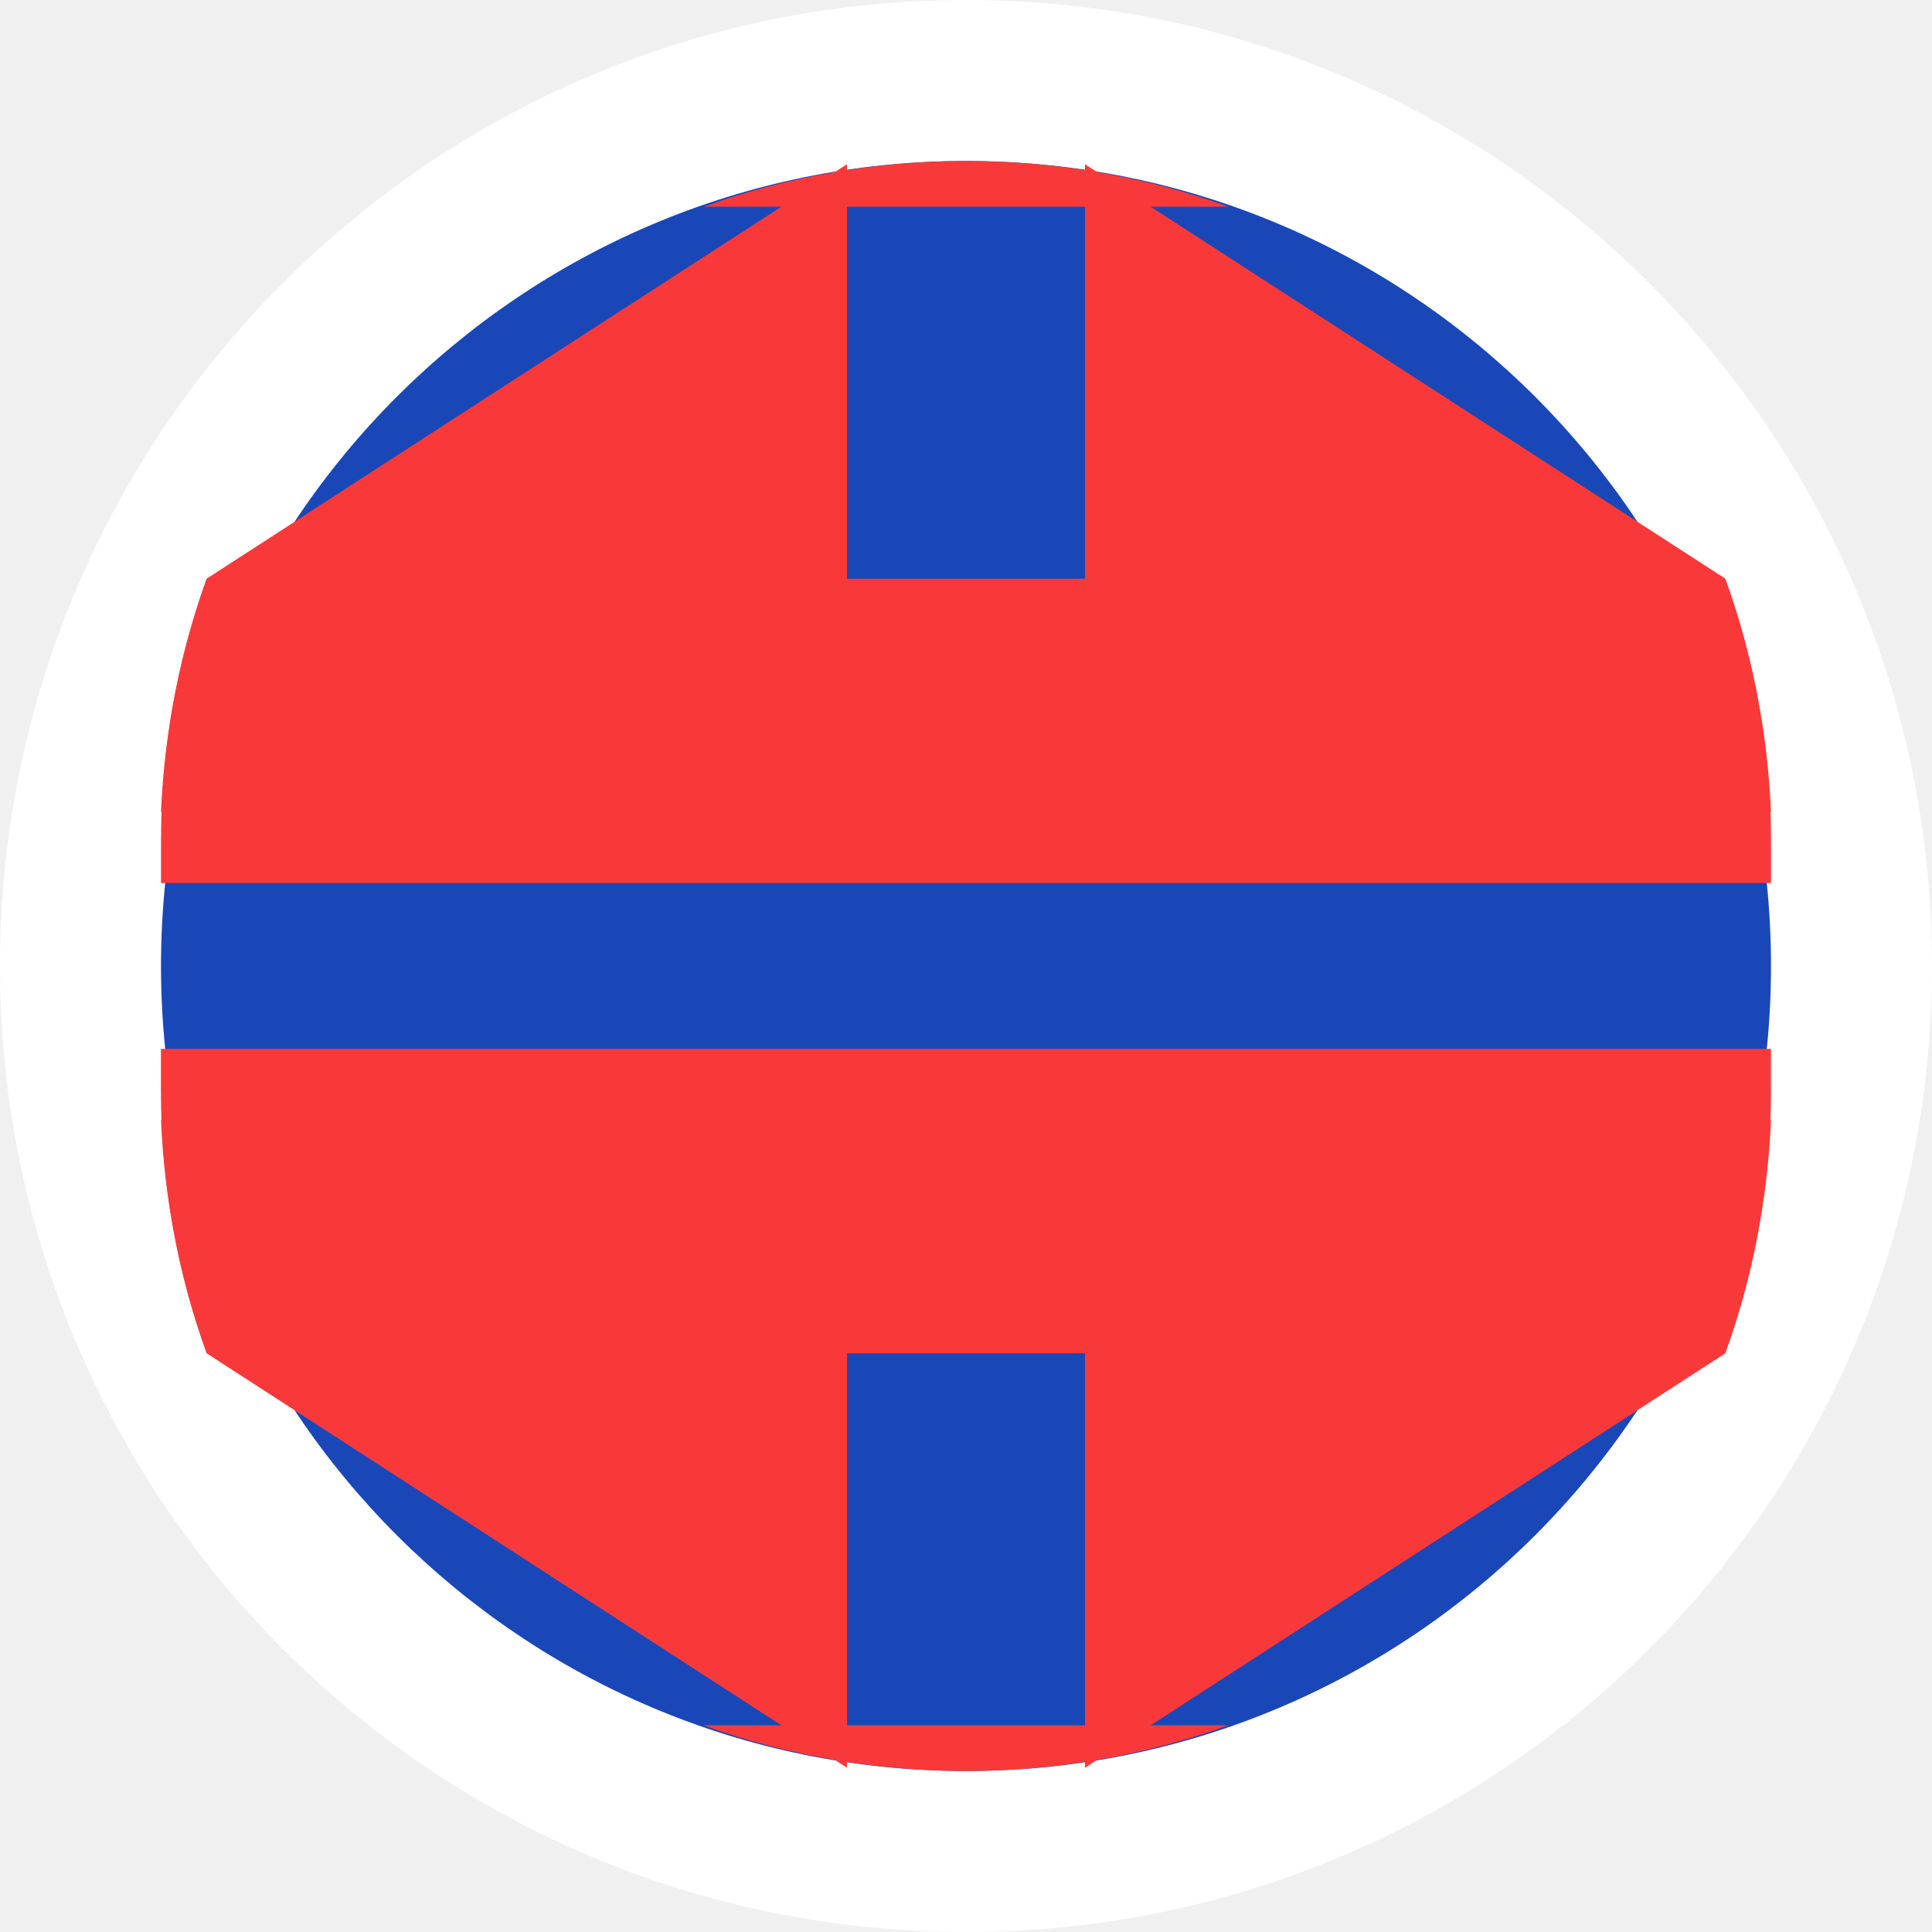
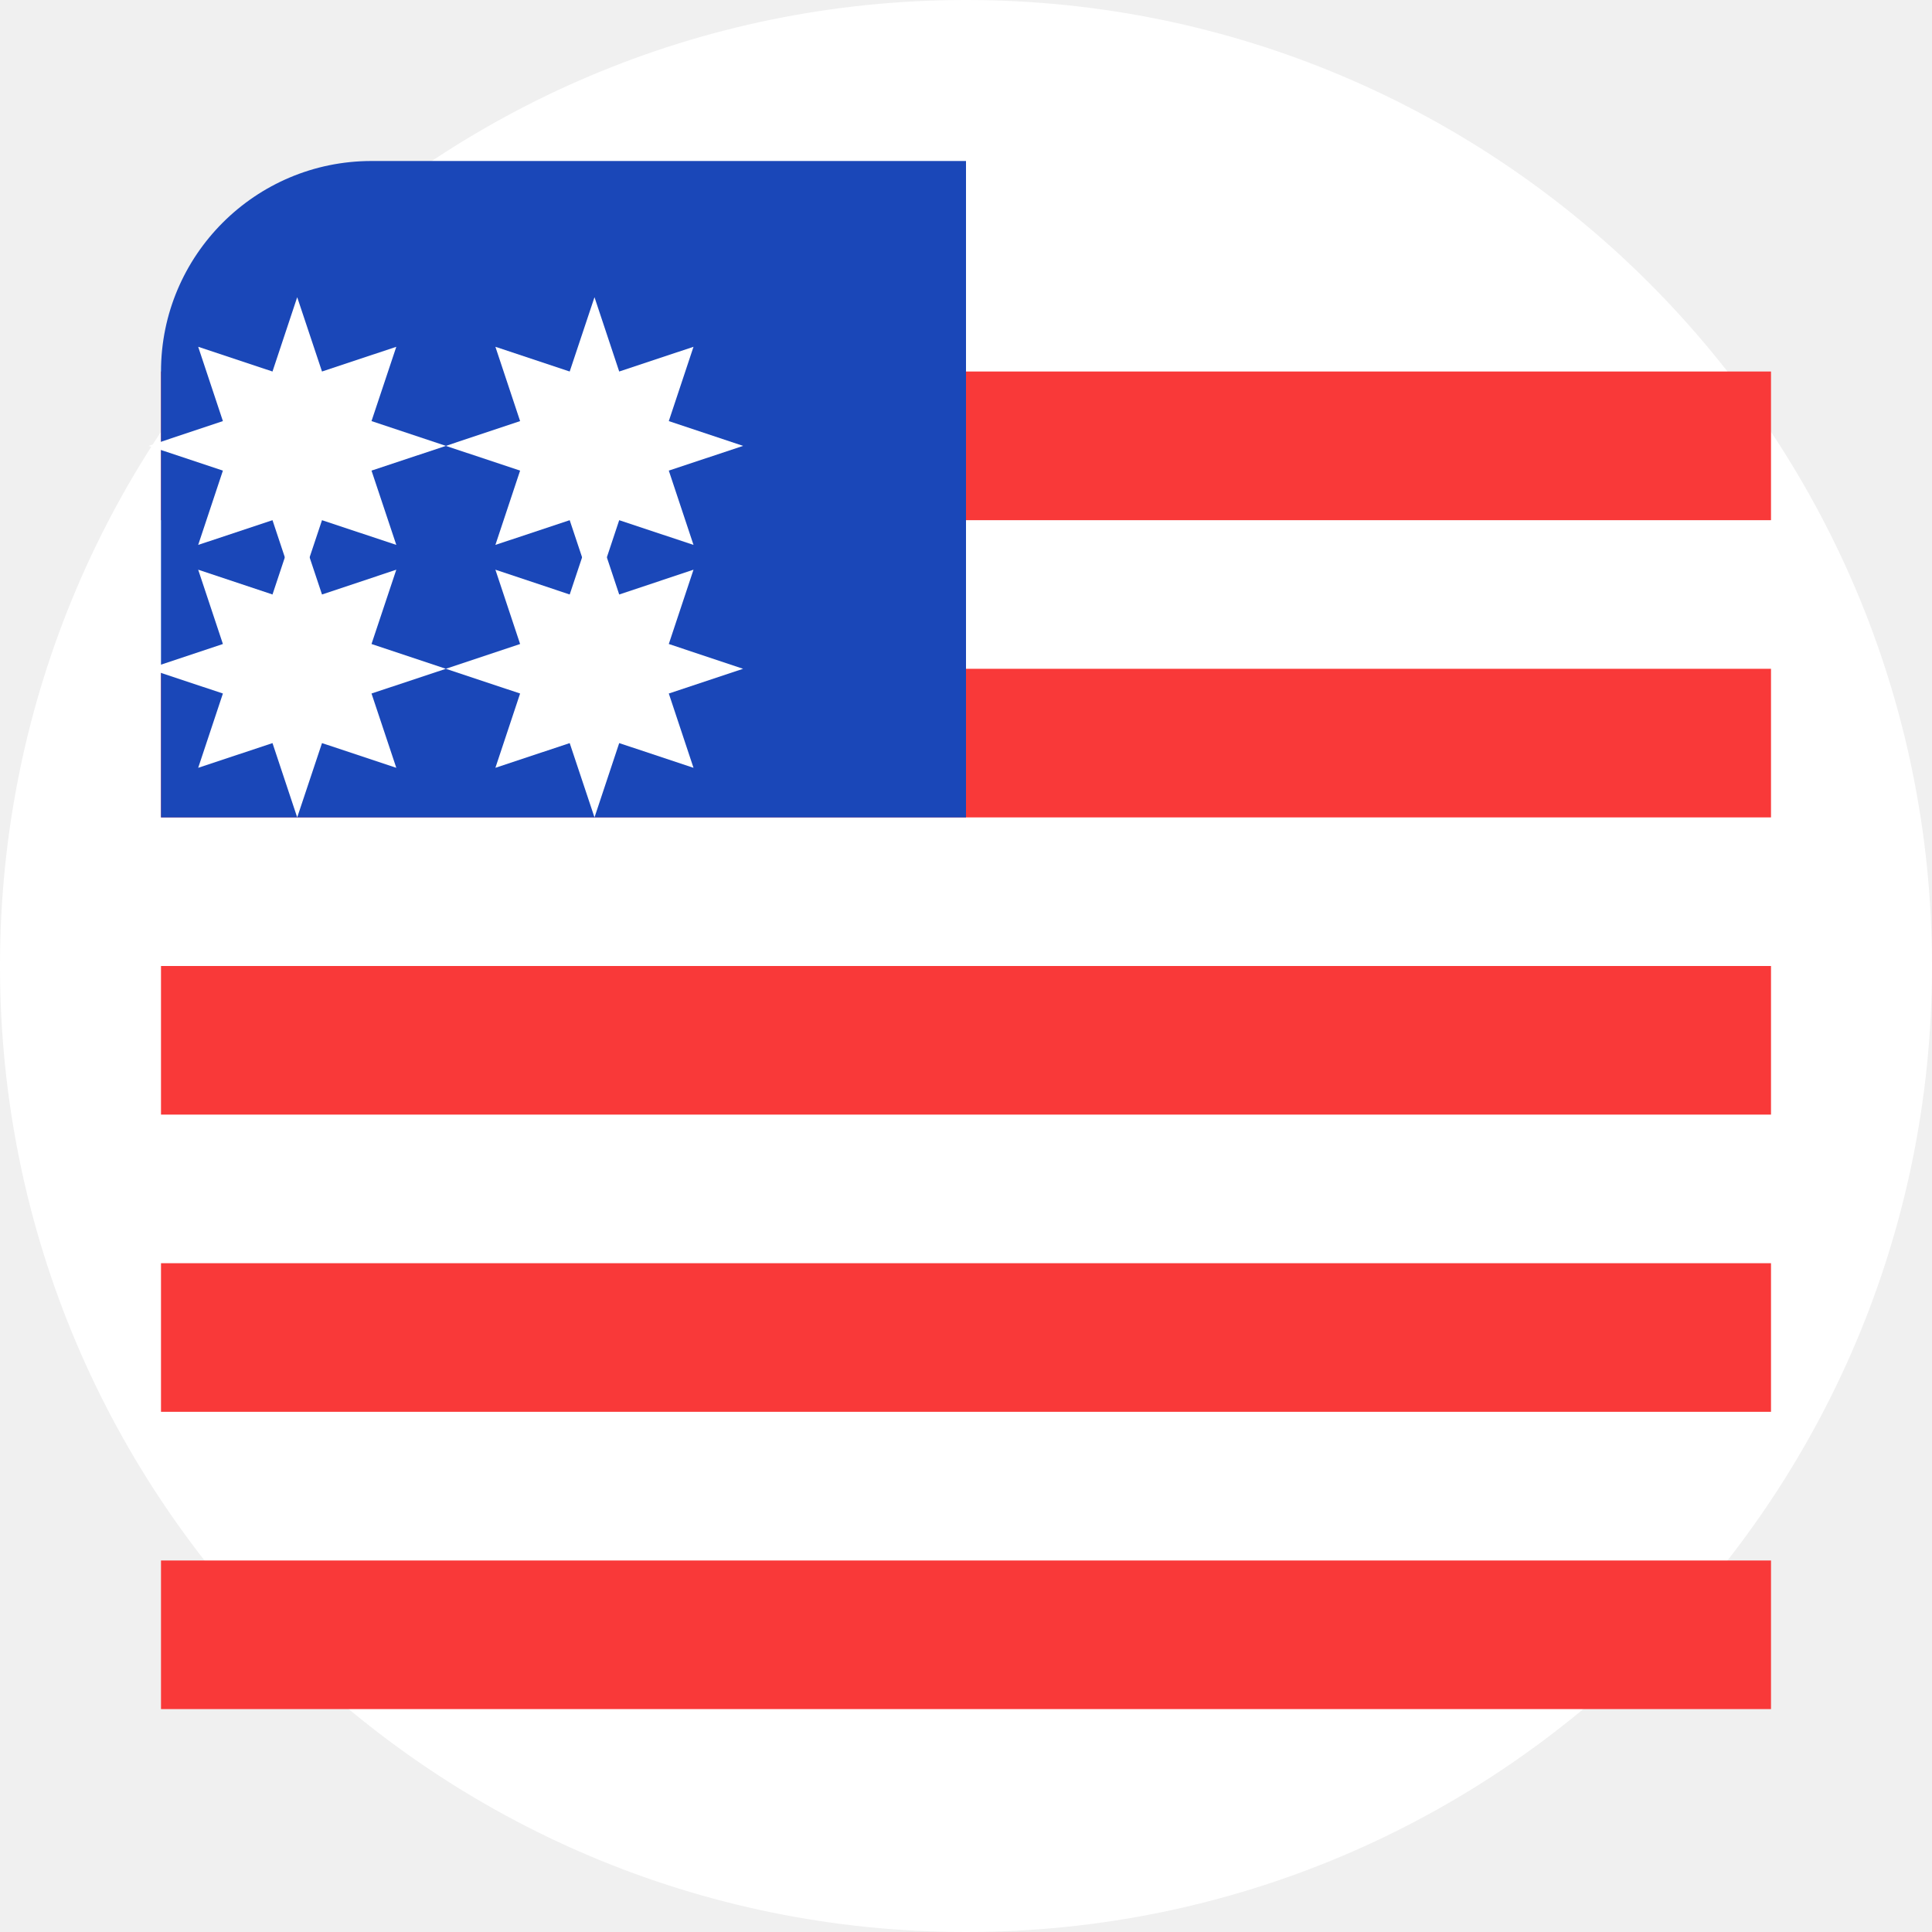
<svg xmlns="http://www.w3.org/2000/svg" width="24" height="24" viewBox="0 0 24 24" fill="none">
  <rect width="24" height="24" rx="12" fill="#ffffff" />
-   <path fill-rule="evenodd" clip-rule="evenodd" d="M2 12C2 6.477 6.477 2 12 2C17.523 2 22 6.477 22 12C22 17.523 17.523 22 12 22C6.477 22 2 17.523 2 12Z" fill="#1A47B8" />
-   <path fill-rule="evenodd" clip-rule="evenodd" d="M2.496 7.739H21.504V16.261H2.496V7.739Z" fill="#1A47B8" />
-   <path d="M13.478 2.04V10.087H22C21.956 9.08 21.762 8.104 21.432 7.188L13.478 2.04Z" fill="#F93939" />
-   <path d="M2 10.087H10.522V2.04L2.568 7.188C2.238 8.104 2.044 9.08 2 10.087Z" fill="#F93939" />
-   <path d="M10.522 21.96V13.913H2C2.044 14.92 2.238 15.896 2.568 16.812L10.522 21.96Z" fill="#F93939" />
-   <path d="M22 13.913H13.478V21.96L21.432 16.812C21.762 15.896 21.956 14.92 22 13.913Z" fill="#F93939" />
-   <path d="M21.43 7.189H2.569C2.202 8.197 2 9.304 2 10.45V10.969H22V10.45C22 9.304 21.798 8.197 21.431 7.189H21.43Z" fill="#F93939" />
-   <path d="M12 22C13.146 22 14.252 21.798 15.261 21.431V21.432H8.739C9.747 21.798 10.854 22 12 22Z" fill="#F93939" />
-   <path d="M12 2C10.854 2 9.747 2.202 8.739 2.569V2.568H15.261C14.252 2.202 13.146 2 12 2Z" fill="#F93939" />
-   <path d="M2.569 16.811H21.43C21.797 15.803 21.999 14.696 21.999 13.55V13.03H1.999V13.55C1.999 14.696 2.201 15.803 2.568 16.811H2.569Z" fill="#F93939" />
+   <path fill-rule="evenodd" clip-rule="evenodd" d="M2 12C2 6.477 6.477 2 12 2C17.523 2 22 6.477 22 12C22 17.523 17.523 22 12 22C6.477 22 2 17.523 2 12Z" fill="white" />
+   <path fill-rule="evenodd" clip-rule="evenodd" d="M2 13.846H22V12H2V13.846ZM2 17.538H22V15.692H2V17.538ZM2 21.231H22V19.385H2V21.231ZM2 10.154H22V8.308H2V10.154ZM2 6.462H22V4.615H2V6.462Z" fill="#F93939" />
+   <path fill-rule="evenodd" clip-rule="evenodd" d="M2 4.615C2 3.172 3.172 2 4.615 2H12V10.154H2V4.615Z" fill="#1A47B8" />
+   <path fill-rule="evenodd" clip-rule="evenodd" d="M3.692 3.692L4 4.615L4.923 4.308L4.615 5.231L5.539 5.539L4.615 5.846L4.923 6.769L4 6.462L3.692 7.385L3.385 6.462L2.462 6.769L2.769 5.846L1.846 5.539L2.769 5.231L2.462 4.308L3.385 4.615L3.692 3.692Z" fill="white" />
+   <path fill-rule="evenodd" clip-rule="evenodd" d="M7.385 6.462L7.692 7.385L8.615 7.077L8.308 8.00L9.231 8.308L8.308 8.615L8.615 9.538L7.692 9.231L7.385 10.154L7.077 9.231L6.154 9.538L6.461 8.615L5.538 8.308L6.461 8.00L6.154 7.077L7.077 7.385L7.385 6.462Z" fill="white" />
+   <path fill-rule="evenodd" clip-rule="evenodd" d="M3.692 6.462L4 7.385L4.923 7.077L4.615 8.00L5.539 8.308L4.615 8.615L4.923 9.538L4 9.231L3.692 10.154L3.385 9.231L2.462 9.538L2.769 8.615L1.846 8.308L2.769 8.00L2.462 7.077L3.385 7.385L3.692 6.462Z" fill="white" />
+   <path fill-rule="evenodd" clip-rule="evenodd" d="M7.385 3.692L7.692 4.615L8.615 4.308L8.308 5.231L9.231 5.539L8.308 5.846L8.615 6.769L7.692 6.462L7.385 7.385L7.077 6.462L6.154 6.769L6.461 5.846L5.538 5.539L6.461 5.231L6.154 4.308L7.077 4.615L7.385 3.692Z" fill="white" />
</svg>
